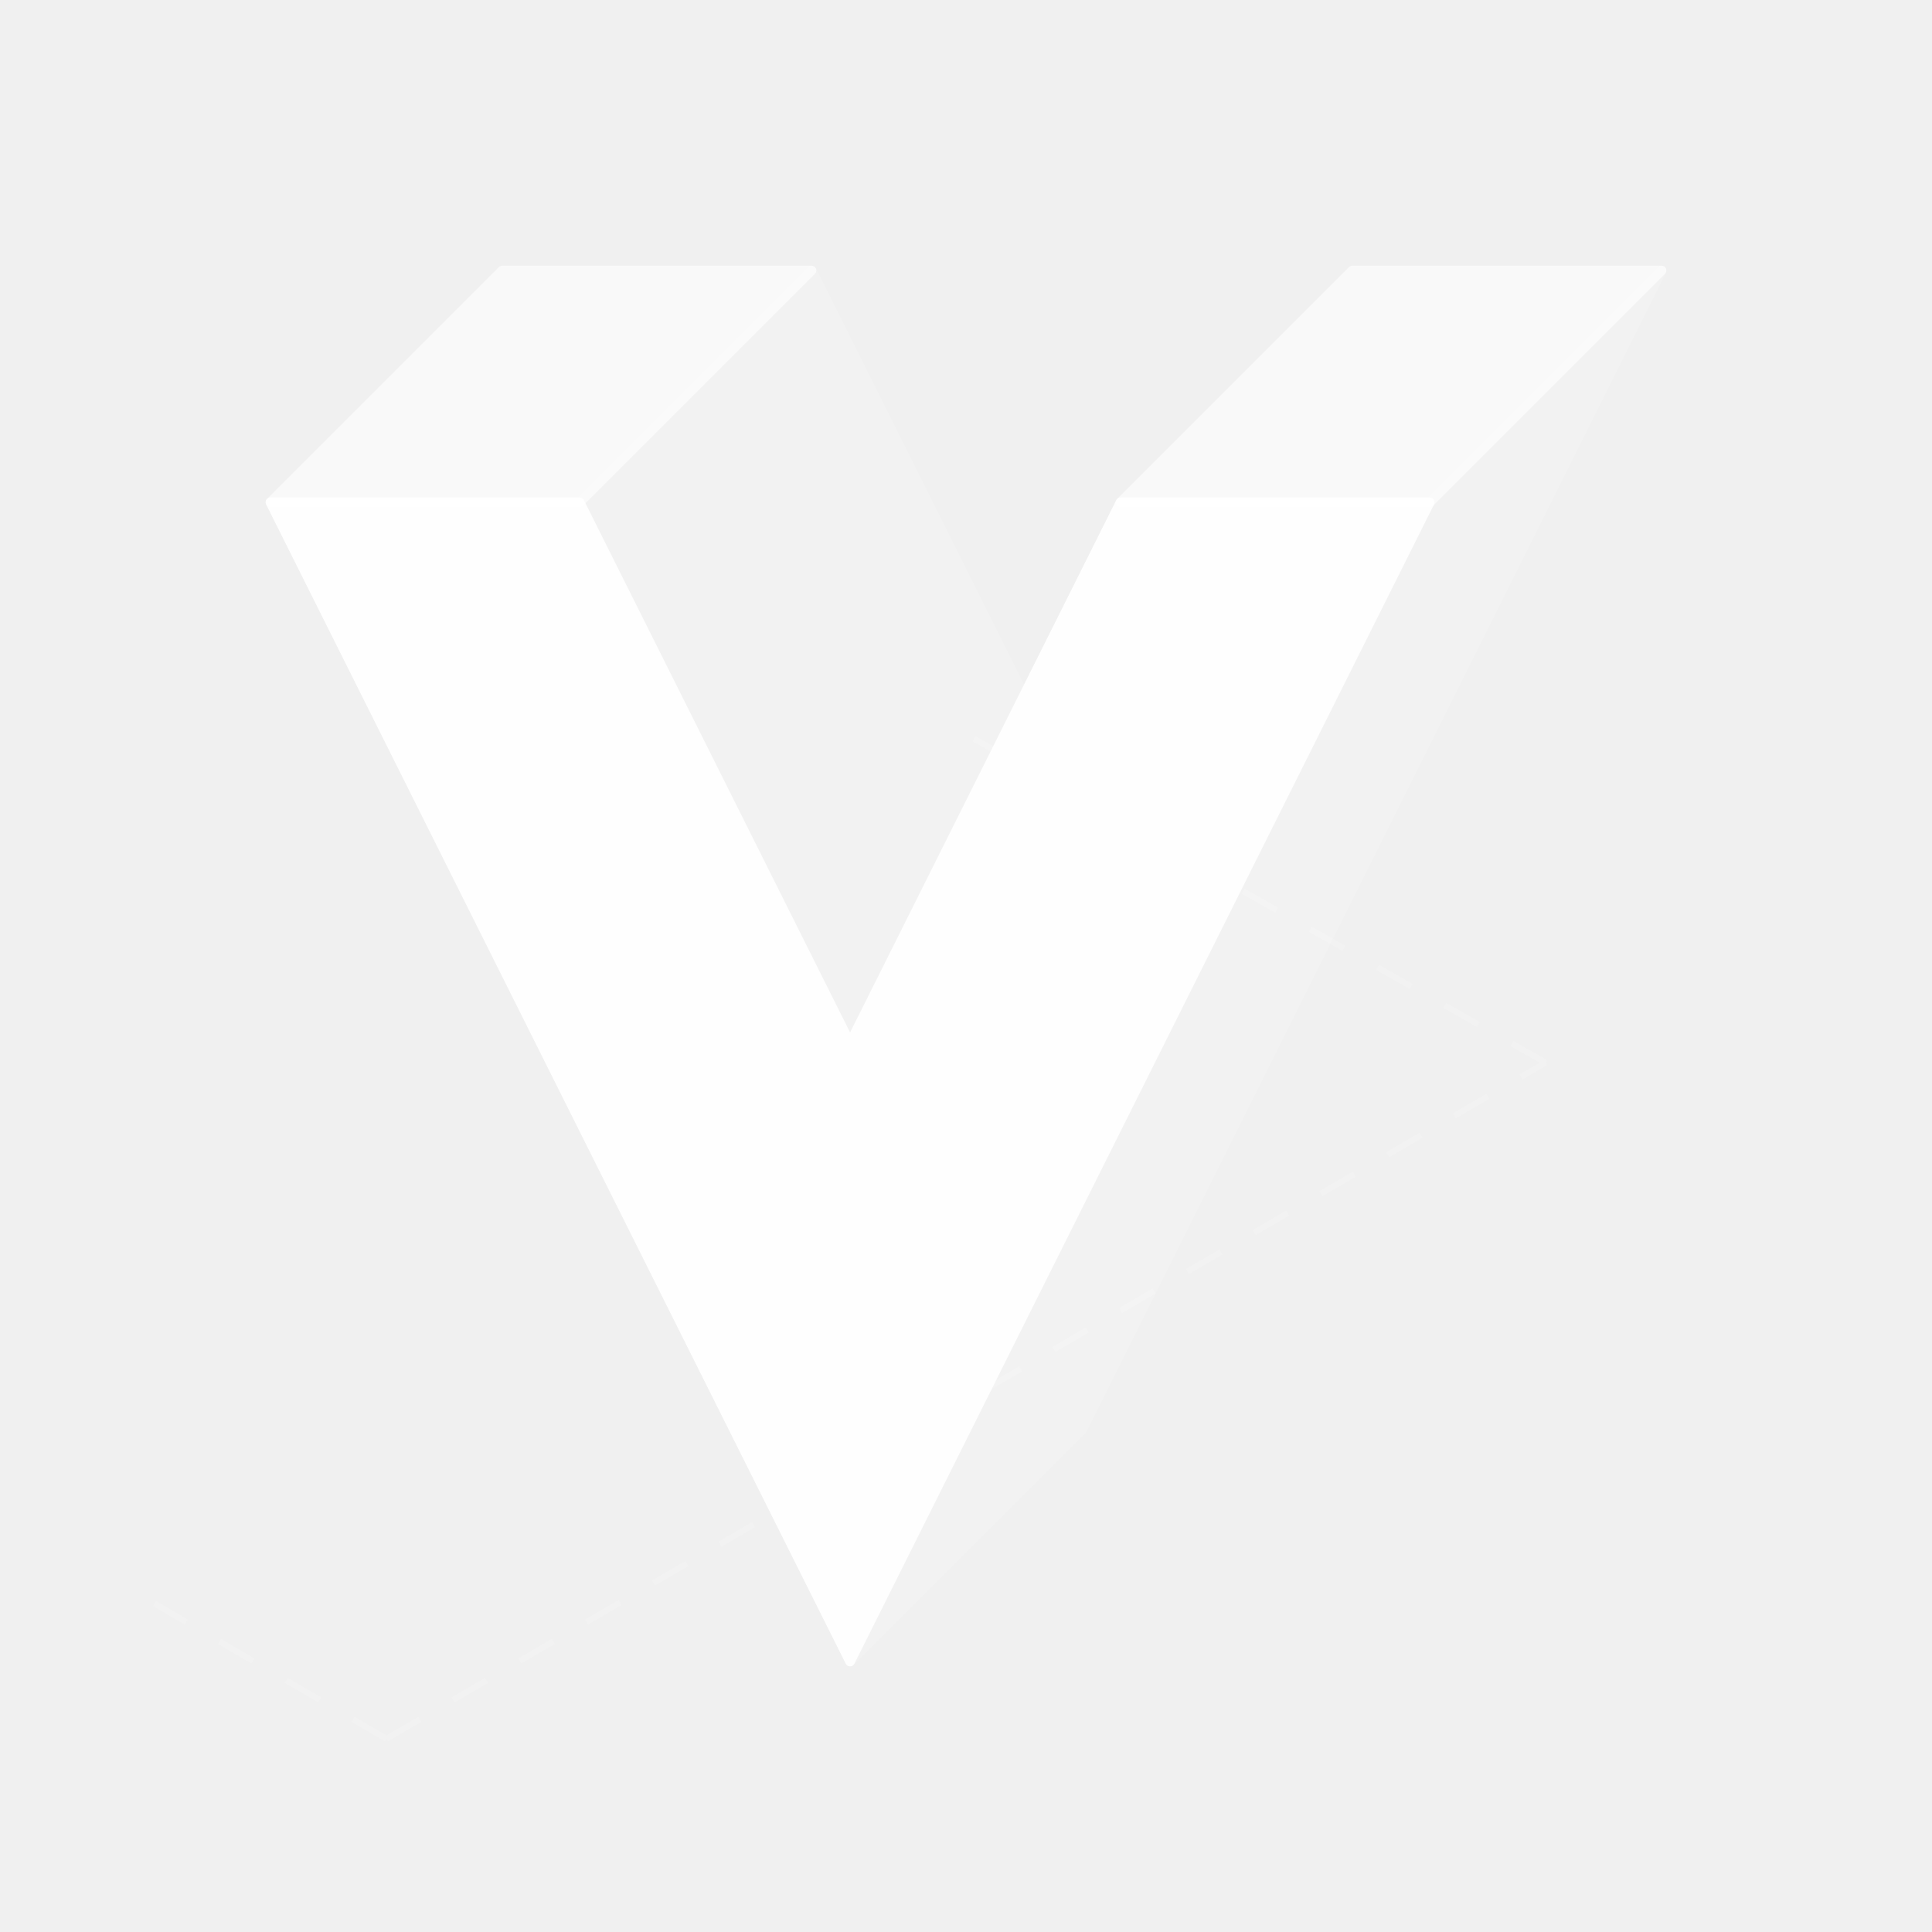
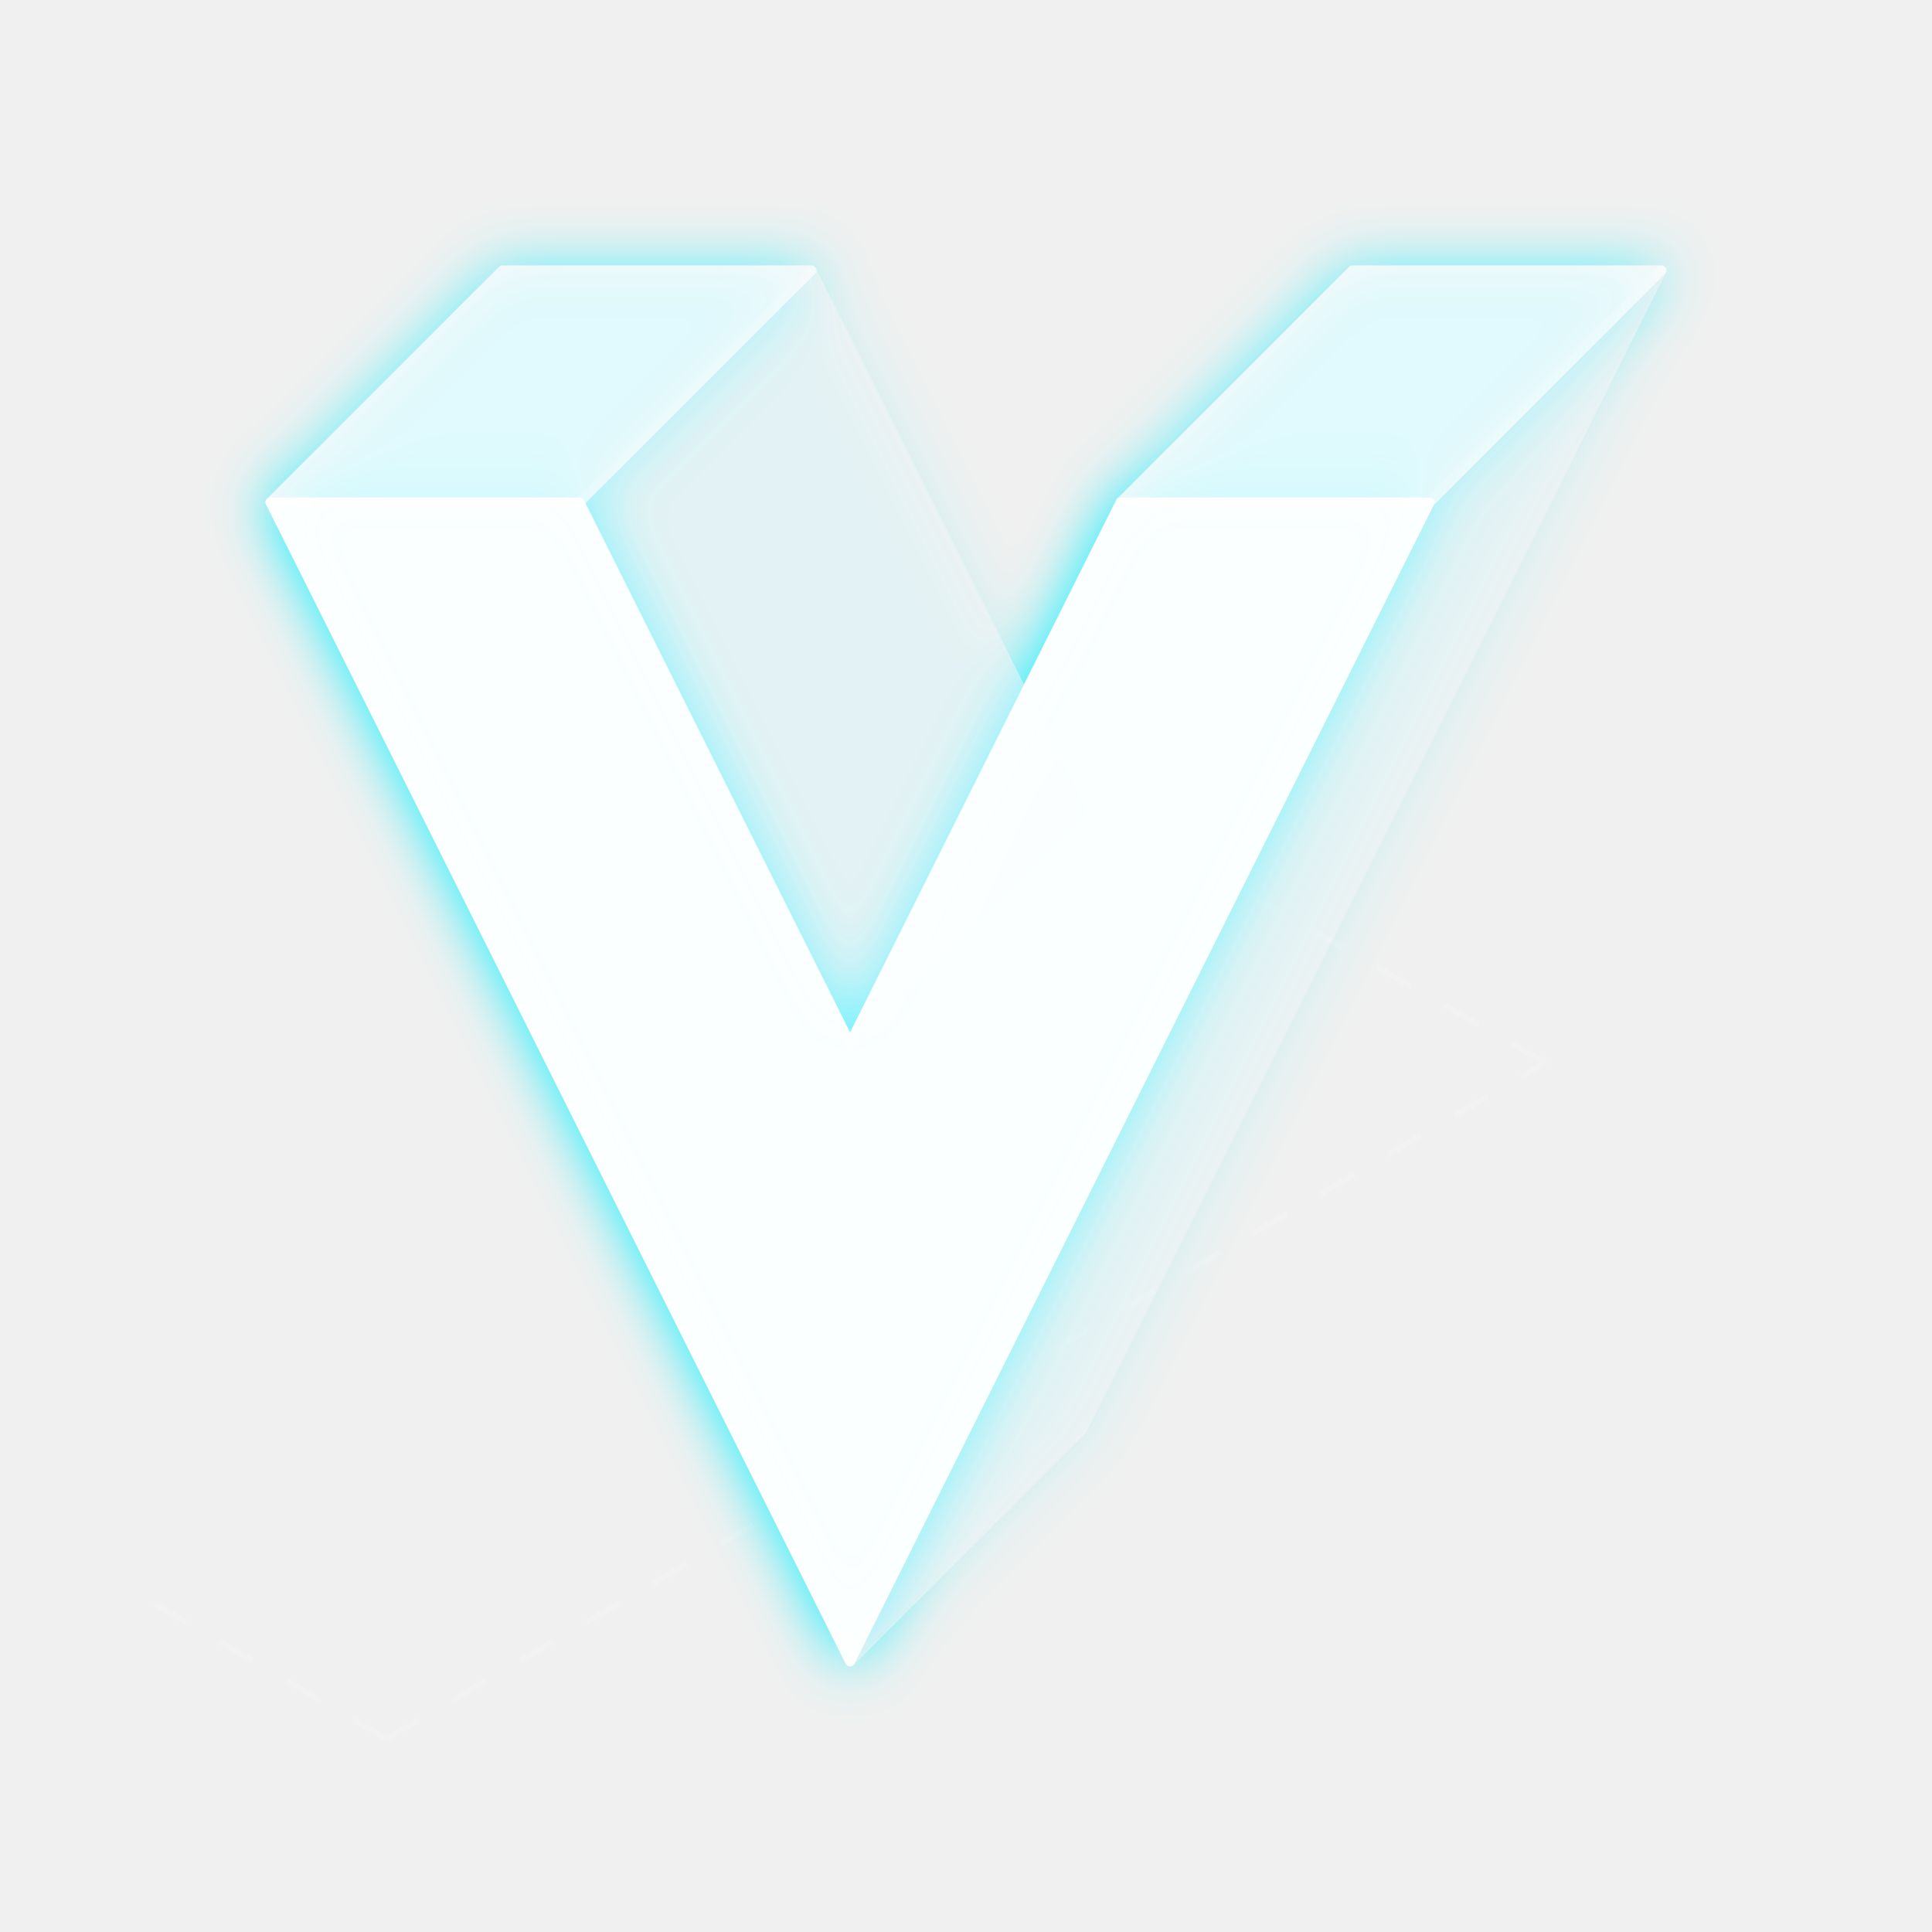
<svg xmlns="http://www.w3.org/2000/svg" viewBox="0 0 100 100" width="100%" height="100%">
-   <g stroke="#ffffff" stroke-width="0.3" opacity="0.15" stroke-dasharray="2 2">
+   <defs>
+     <filter id="neonGlow" x="-50%" y="-50%" width="200%" height="200%">
+       <feGaussianBlur in="SourceAlpha" stdDeviation="1.5" result="blur" />
+       <feFlood flood-color="#00f0ff" result="glowColor" />
+       <feComposite in="glowColor" in2="blur" operator="in" result="glow" />
+       <feMerge>
+         <feMergeNode in="glow" />
+         <feMergeNode in="SourceGraphic" />
+       </feMerge>
+     </filter>
+   </defs>
+   <style>
+     /* CSS Animations for Hover Effects */
+     .logo-group { cursor: pointer; }
+     .face { transition: opacity 0.4s cubic-bezier(0.4, 0, 0.2, 1); }
+     .grid-line { transition: opacity 0.4s ease, stroke 0.4s ease; }
+     
+     /* Hover State: Illuminate the faces and grid */
+     .logo-group:hover .front { opacity: 1 !important; }
+     .logo-group:hover .top { opacity: 0.85 !important; }
+     .logo-group:hover .side { opacity: 0.35 !important; }
+     .logo-group:hover .grid-line {
+       opacity: 0.6 !important;
+       stroke: #ff00aa;
+     }
+   </style>
+   <g stroke="#ffffff" stroke-width="0.3" opacity="0.15" stroke-dasharray="2 2" class="grid-line">
    <line x1="20" y1="90" x2="80" y2="55" />
    <line x1="80" y1="55" x2="50" y2="38" />
    <line x1="20" y1="90" x2="8" y2="83" />
  </g>
-   <g stroke="#ffffff" stroke-width="0.5" stroke-linejoin="round">
-     <polygon points="30,26 42,14 56,42 44,54" fill="#ffffff" opacity="0.15" />
-     <polygon points="74,26 86,14 56,74 44,86" fill="#ffffff" opacity="0.15" />
-     <polygon points="14,26 30,26 44,54 58,26 74,26 44,86" fill="#ffffff" opacity="0.95" />
-     <polygon points="14,26 26,14 42,14 30,26" fill="#ffffff" opacity="0.6" />
-     <polygon points="58,26 70,14 86,14 74,26" fill="#ffffff" opacity="0.6" />
+   <g stroke="#ffffff" stroke-width="0.5" stroke-linejoin="round" class="logo-group" filter="url(#neonGlow)">
+     <polygon points="30,26 42,14 56,42 44,54" fill="#ffffff" opacity="0.15" class="face side" />
+     <polygon points="74,26 86,14 56,74 44,86" fill="#ffffff" opacity="0.15" class="face side" />
+     <polygon points="14,26 30,26 44,54 58,26 74,26 44,86" fill="#ffffff" opacity="0.95" class="face front" />
+     <polygon points="14,26 26,14 42,14 30,26" fill="#ffffff" opacity="0.6" class="face top" />
+     <polygon points="58,26 70,14 86,14 74,26" fill="#ffffff" opacity="0.6" class="face top" />
  </g>
</svg>
